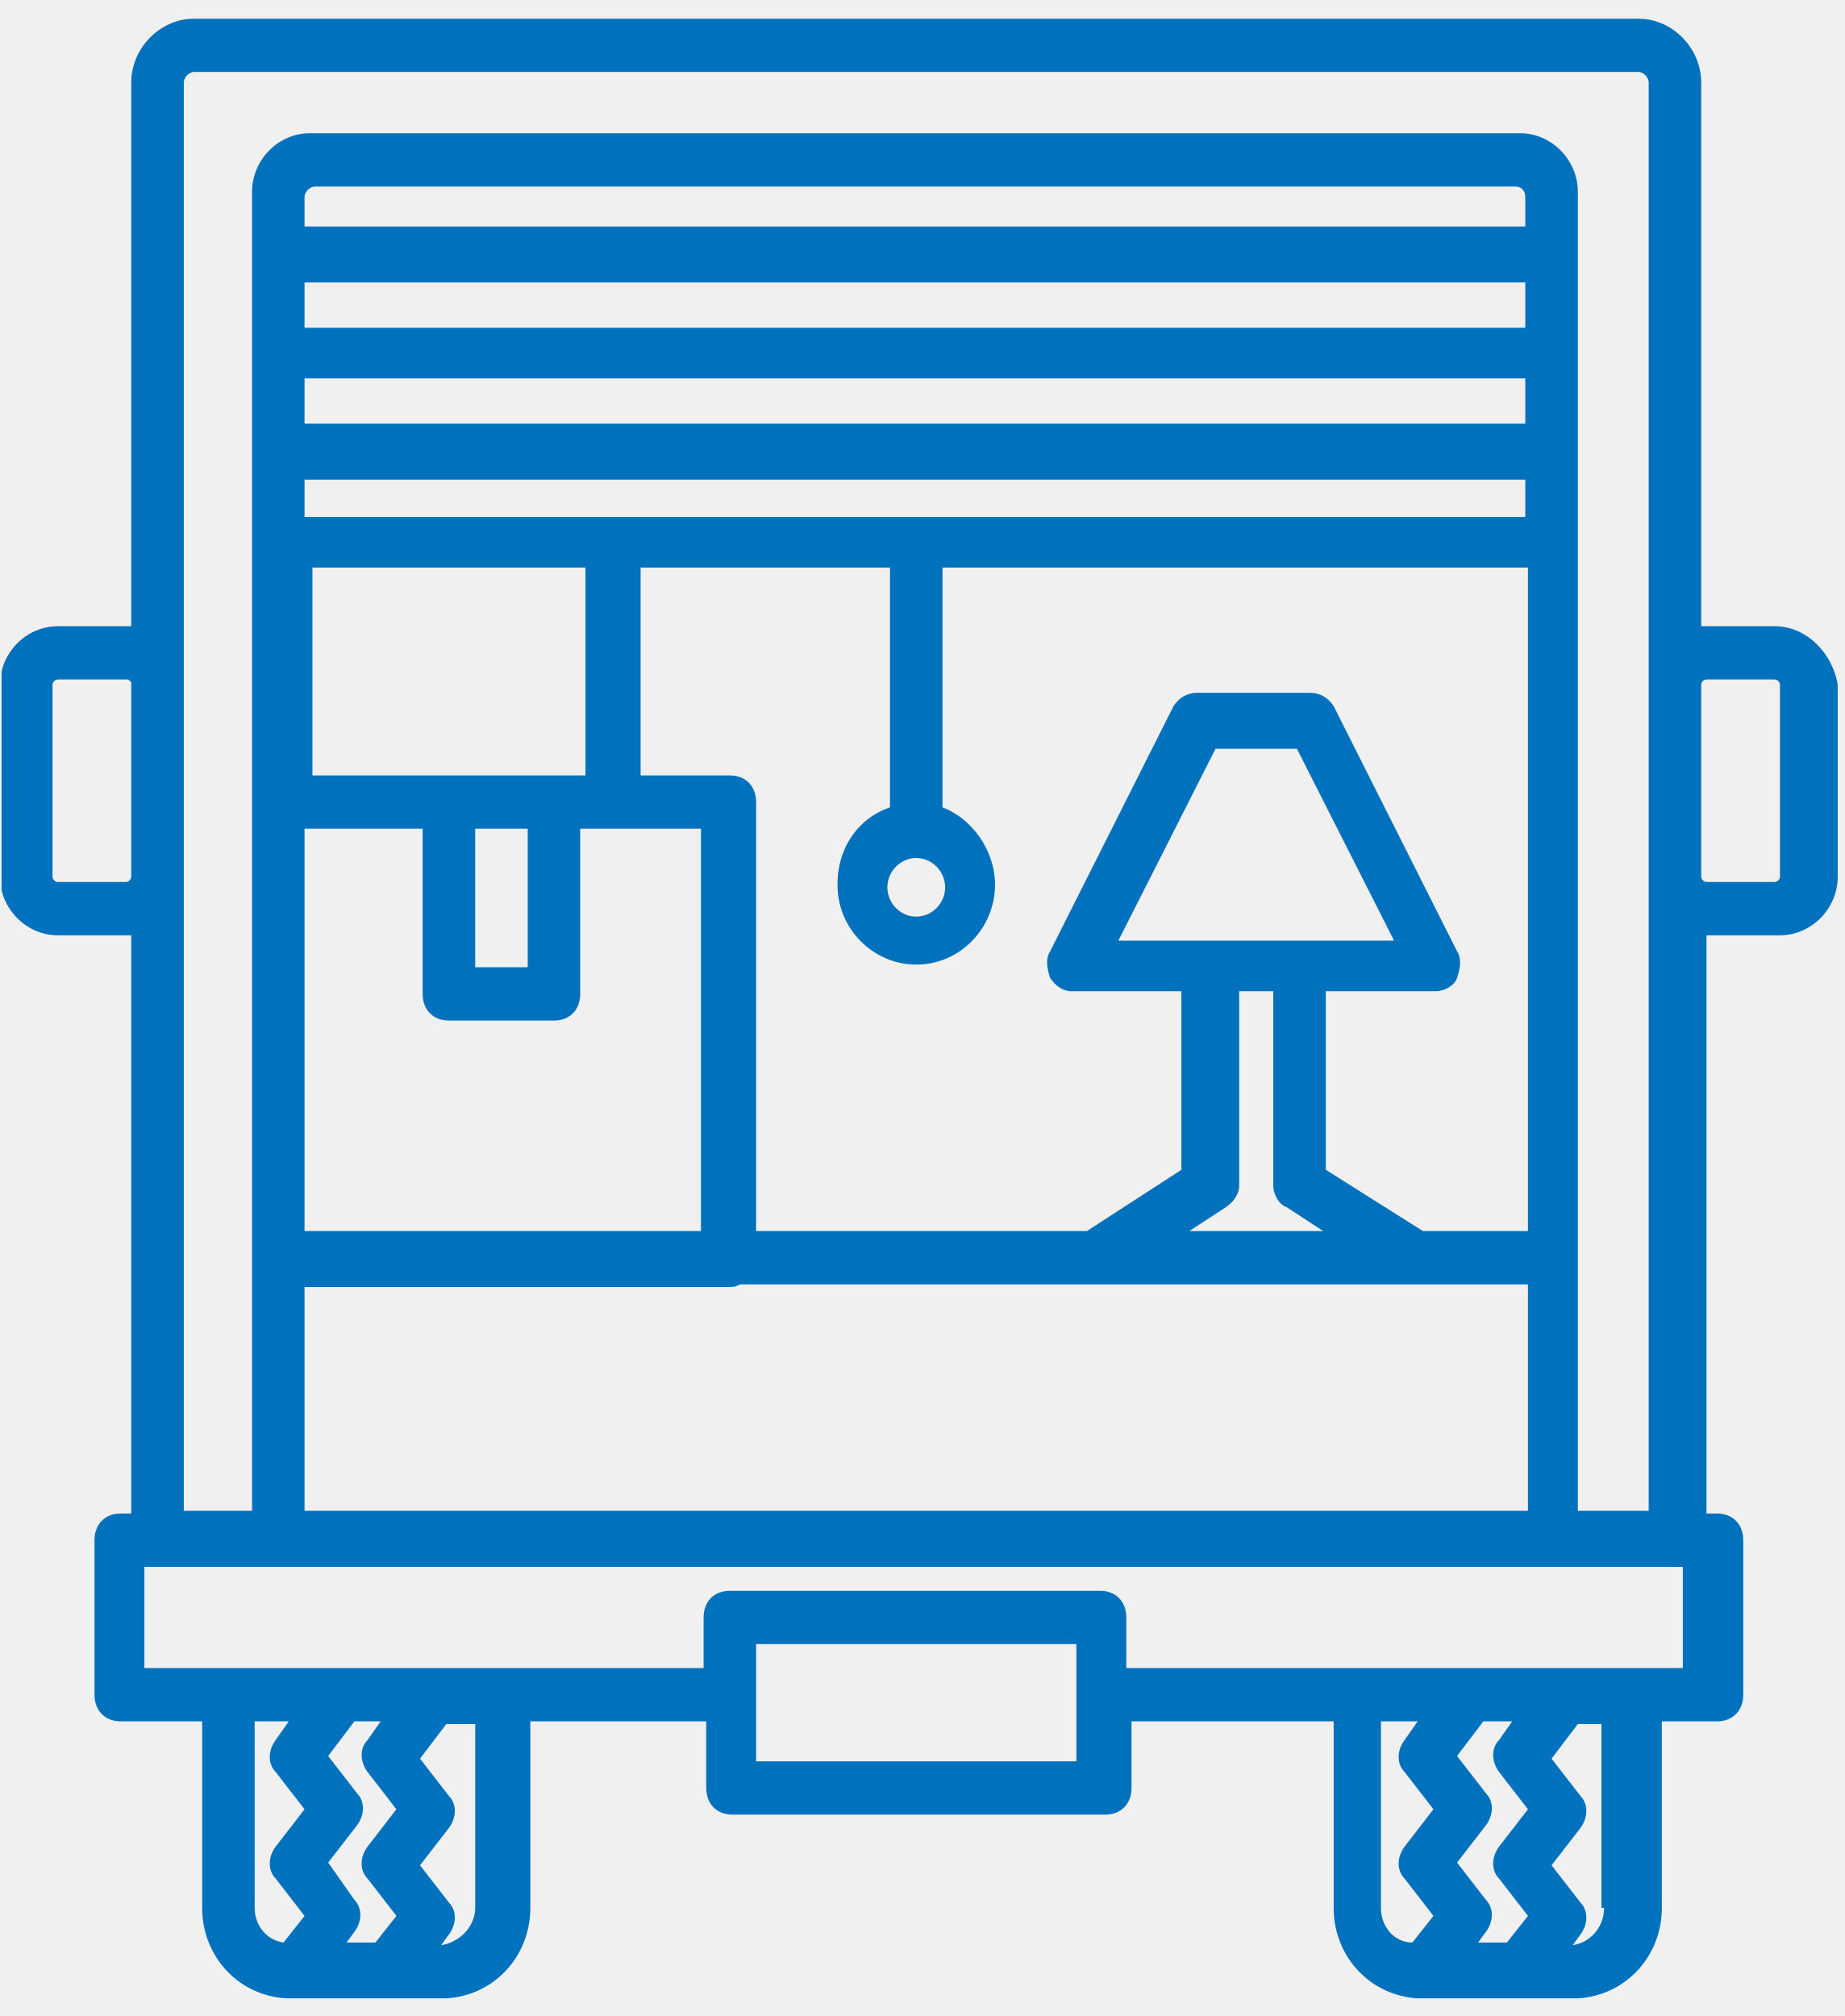
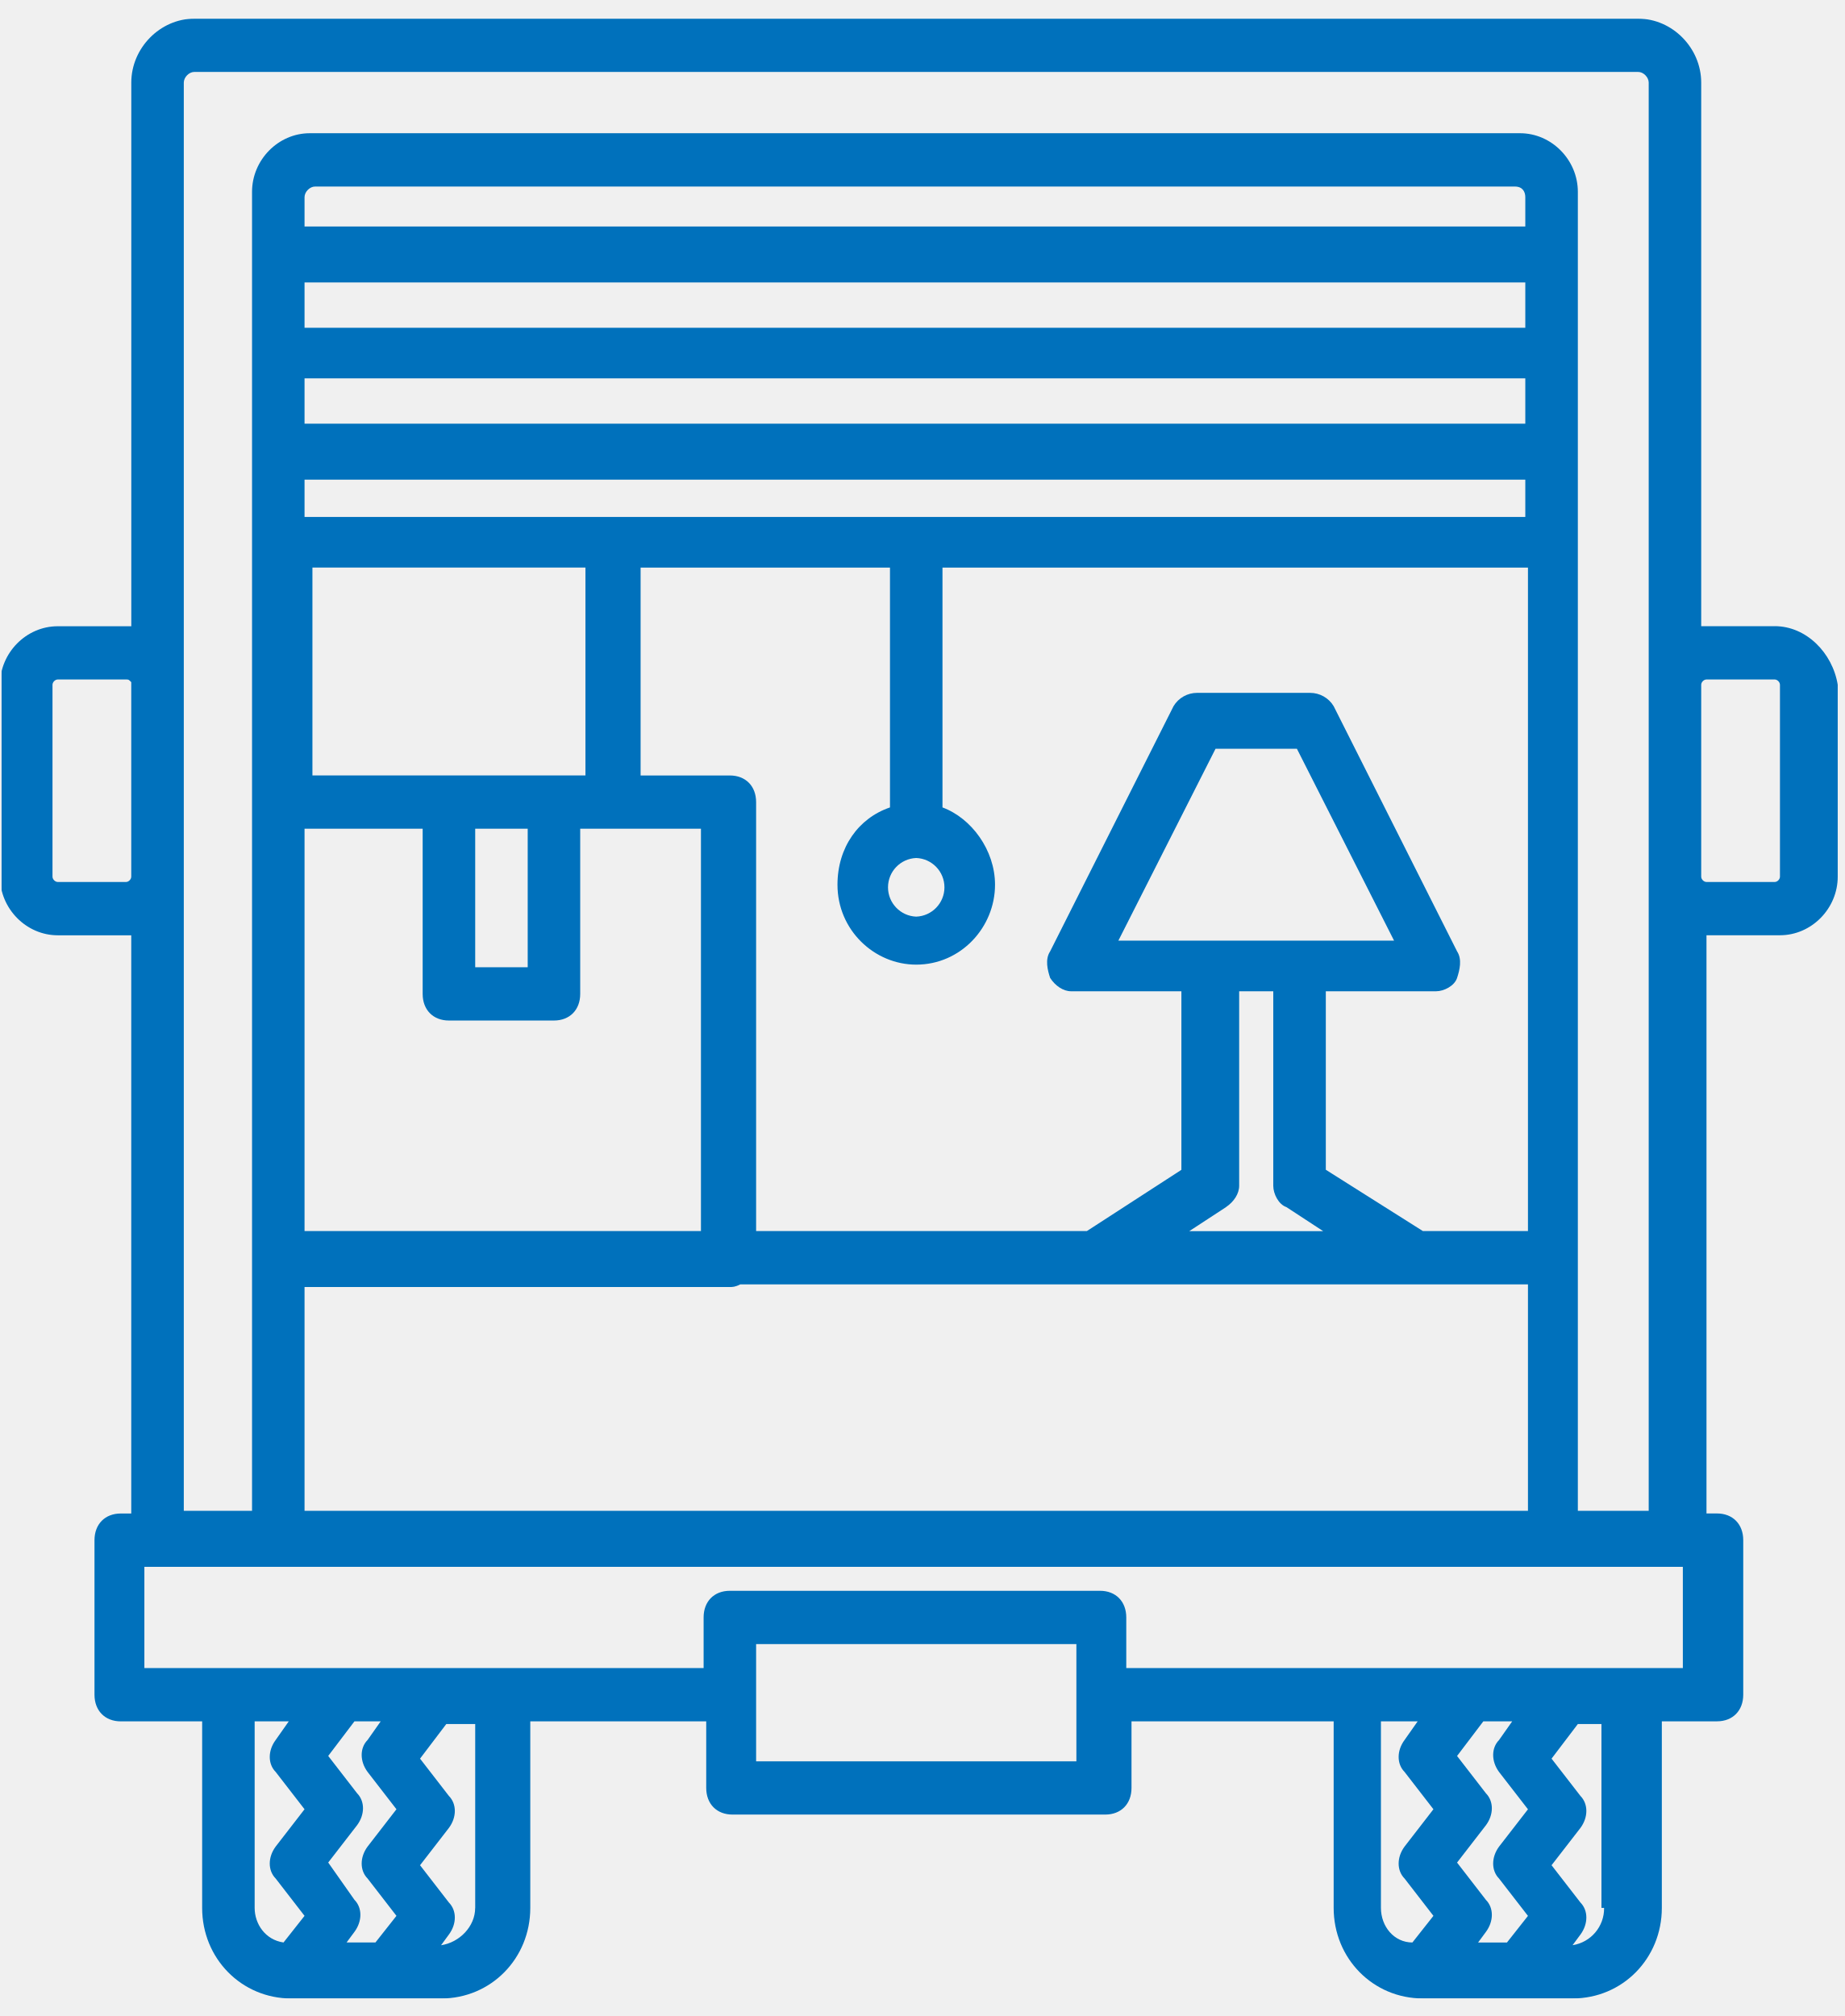
- <svg xmlns="http://www.w3.org/2000/svg" xmlns:xlink="http://www.w3.org/1999/xlink" width="43px" height="47px" viewBox="0 0 43 47" version="1.1">
+ <svg xmlns="http://www.w3.org/2000/svg" xmlns:xlink="http://www.w3.org/1999/xlink" width="43" height="47" viewBox="0 0 43 47">
  <defs>
-     <polygon id="path-1" points="0.037 46.592 42.845 46.592 42.845 0.435 0.037 0.435" />
+     <path id="a" d="M.037 46.592h42.808V.435H.037z" />
  </defs>
-   <g id="Move.mil-Index" stroke="none" stroke-width="1" fill="none" fill-rule="evenodd">
-     <g id="Index_Mobile" transform="translate(-172, -564)">
-       <g id="Group-5" transform="translate(15, 564)">
-         <g id="noun_200773" transform="translate(157, 0)">
-           <mask id="mask-2" fill="white">
-             <use xlink:href="#path-1" />
-           </mask>
-           <g id="Clip-2" />
-           <path d="M41.498,20.438 C41.498,20.5 41.437,20.562 41.376,20.562 L39.785,20.562 C39.723,20.562 39.662,20.5 39.662,20.438 L39.662,15.965 C39.662,15.903 39.723,15.841 39.785,15.841 L41.376,15.841 C41.437,15.841 41.498,15.903 41.498,15.965 L41.498,20.438 Z M36.786,35.223 L36.786,4.473 C36.786,3.727 36.173,3.106 35.439,3.106 L7.222,3.106 C6.488,3.106 5.876,3.727 5.876,4.473 L5.876,35.223 L4.285,35.223 L4.285,20.625 C4.285,20.562 4.285,20.5 4.285,20.438 L4.285,15.965 C4.285,15.903 4.285,15.841 4.285,15.779 L4.285,1.926 C4.285,1.802 4.407,1.677 4.529,1.677 L38.193,1.677 C38.316,1.677 38.438,1.802 38.438,1.926 L38.438,35.223 L36.786,35.223 Z M7.1,30.005 L17.016,30.005 C17.077,30.005 17.138,30.005 17.26,29.943 L35.623,29.943 L35.623,35.223 L7.1,35.223 L7.1,30.005 Z M35.561,4.597 L35.561,5.28 L7.1,5.28 L7.1,4.597 C7.1,4.473 7.222,4.349 7.345,4.349 L35.317,4.349 C35.5,4.349 35.561,4.473 35.561,4.597 Z M7.1,28.7 L7.1,19.32 L9.854,19.32 L9.854,23.172 C9.854,23.544 10.099,23.793 10.466,23.793 L12.915,23.793 C13.282,23.793 13.527,23.544 13.527,23.172 L13.527,19.32 L16.342,19.32 L16.342,28.7 L7.1,28.7 Z M7.1,7.641 L35.561,7.641 L35.561,6.585 L7.1,6.585 L7.1,7.641 Z M7.1,9.877 L35.561,9.877 L35.561,8.821 L7.1,8.821 L7.1,9.877 Z M11.079,22.55 L12.303,22.55 L12.303,19.32 L11.079,19.32 L11.079,22.55 Z M7.284,18.078 L13.649,18.078 L13.649,13.232 L7.284,13.232 L7.284,18.078 Z M7.1,12.052 L35.561,12.052 L35.561,11.182 L7.1,11.182 L7.1,12.052 Z M21.361,20.003 C21.729,20.003 22.035,20.314 22.035,20.687 C22.035,21.059 21.729,21.37 21.361,21.37 C20.994,21.37 20.688,21.059 20.688,20.687 C20.688,20.314 20.994,20.003 21.361,20.003 Z M26.074,21.929 L28.339,17.456 L30.236,17.456 L32.501,21.929 L26.074,21.929 Z M28.584,28.141 C28.767,28.017 28.89,27.831 28.89,27.644 L28.89,23.109 L29.685,23.109 L29.685,27.644 C29.685,27.831 29.808,28.079 29.992,28.141 L30.848,28.7 L27.727,28.7 L28.584,28.141 Z M33.174,28.7 L30.91,27.272 L30.91,23.109 L33.48,23.109 C33.664,23.109 33.909,22.985 33.97,22.799 C34.031,22.613 34.092,22.364 33.97,22.178 L31.093,16.462 C30.971,16.276 30.787,16.152 30.542,16.152 L27.91,16.152 C27.666,16.152 27.482,16.276 27.36,16.462 L24.483,22.178 C24.36,22.364 24.422,22.613 24.483,22.799 C24.605,22.985 24.789,23.109 24.973,23.109 L27.543,23.109 L27.543,27.272 L25.34,28.7 L17.628,28.7 L17.628,18.699 C17.628,18.326 17.383,18.078 17.016,18.078 L14.935,18.078 L14.935,13.232 L20.749,13.232 L20.749,18.823 C20.015,19.072 19.525,19.755 19.525,20.625 C19.525,21.681 20.382,22.488 21.361,22.488 C22.402,22.488 23.198,21.619 23.198,20.625 C23.198,19.817 22.647,19.072 21.973,18.823 L21.973,13.232 L35.623,13.232 L35.623,28.7 L33.174,28.7 Z M39.295,38.889 L26.258,38.889 L26.258,37.708 C26.258,37.335 26.013,37.087 25.646,37.087 L17.016,37.087 C16.648,37.087 16.404,37.335 16.404,37.708 L16.404,38.889 L3.366,38.889 L3.366,36.528 L39.234,36.528 L39.234,38.889 L39.295,38.889 Z M37.398,44.48 C37.398,44.914 37.092,45.287 36.663,45.349 L36.847,45.101 C37.03,44.852 37.03,44.542 36.847,44.355 L36.173,43.486 L36.847,42.616 C37.03,42.367 37.03,42.057 36.847,41.87 L36.173,41.001 L36.786,40.193 L37.336,40.193 L37.336,44.48 L37.398,44.48 Z M34.949,41.311 L35.623,42.181 L34.949,43.051 C34.766,43.299 34.766,43.61 34.949,43.796 L35.623,44.666 L35.133,45.287 L34.46,45.287 L34.643,45.039 C34.827,44.79 34.827,44.48 34.643,44.293 L33.97,43.423 L34.643,42.554 C34.827,42.305 34.827,41.995 34.643,41.808 L33.97,40.939 L34.582,40.131 L35.255,40.131 L34.949,40.566 C34.766,40.752 34.766,41.063 34.949,41.311 Z M32.195,44.48 L32.195,40.131 L33.052,40.131 L32.746,40.566 C32.562,40.814 32.562,41.125 32.746,41.311 L33.419,42.181 L32.746,43.051 C32.562,43.299 32.562,43.61 32.746,43.796 L33.419,44.666 L32.929,45.287 C32.501,45.287 32.195,44.914 32.195,44.48 Z M17.628,41.063 L25.095,41.063 L25.095,38.329 L17.628,38.329 L17.628,41.063 Z M11.079,44.48 C11.079,44.914 10.711,45.287 10.283,45.349 L10.466,45.101 C10.65,44.852 10.65,44.542 10.466,44.355 L9.793,43.486 L10.466,42.616 C10.65,42.367 10.65,42.057 10.466,41.87 L9.793,41.001 L10.405,40.193 L11.079,40.193 L11.079,44.48 Z M8.569,41.311 L9.242,42.181 L8.569,43.051 C8.385,43.299 8.385,43.61 8.569,43.796 L9.242,44.666 L8.753,45.287 L8.079,45.287 L8.263,45.039 C8.447,44.79 8.447,44.48 8.263,44.293 L7.651,43.423 L8.324,42.554 C8.508,42.305 8.508,41.995 8.324,41.808 L7.651,40.939 L8.263,40.131 L8.875,40.131 L8.569,40.566 C8.385,40.752 8.385,41.063 8.569,41.311 Z M5.937,44.48 L5.937,40.131 L6.733,40.131 L6.427,40.566 C6.243,40.814 6.243,41.125 6.427,41.311 L7.1,42.181 L6.427,43.051 C6.243,43.299 6.243,43.61 6.427,43.796 L7.1,44.666 L6.61,45.287 C6.182,45.225 5.937,44.852 5.937,44.48 Z M2.938,20.562 L1.347,20.562 C1.285,20.562 1.224,20.5 1.224,20.438 L1.224,15.965 C1.224,15.903 1.285,15.841 1.347,15.841 L2.938,15.841 C2.999,15.841 2.999,15.841 3.06,15.903 L3.06,20.438 C3.06,20.5 2.999,20.562 2.938,20.562 Z M41.376,14.599 L39.785,14.599 C39.723,14.599 39.723,14.599 39.662,14.599 L39.662,1.926 C39.662,1.118 38.989,0.435 38.193,0.435 L4.529,0.435 C3.734,0.435 3.06,1.118 3.06,1.926 L3.06,14.599 C2.999,14.599 2.999,14.599 2.938,14.599 L1.347,14.599 C0.612,14.599 0,15.22 0,15.965 L0,20.438 C0,21.184 0.612,21.805 1.347,21.805 L2.938,21.805 C2.999,21.805 2.999,21.805 3.06,21.805 L3.06,35.285 L2.816,35.285 C2.448,35.285 2.203,35.534 2.203,35.907 L2.203,39.51 C2.203,39.882 2.448,40.131 2.816,40.131 L4.713,40.131 L4.713,44.48 C4.713,45.66 5.631,46.592 6.794,46.592 L10.283,46.592 C11.446,46.592 12.364,45.66 12.364,44.48 L12.364,40.131 L16.465,40.131 L16.465,41.684 C16.465,42.057 16.71,42.305 17.077,42.305 L25.768,42.305 C26.135,42.305 26.38,42.057 26.38,41.684 L26.38,40.131 L31.093,40.131 L31.093,44.48 C31.093,45.66 32.011,46.592 33.174,46.592 L36.663,46.592 C37.826,46.592 38.744,45.66 38.744,44.48 L38.744,40.131 L40.03,40.131 C40.397,40.131 40.642,39.882 40.642,39.51 L40.642,35.907 C40.642,35.534 40.397,35.285 40.03,35.285 L39.785,35.285 L39.785,21.805 C39.846,21.805 39.846,21.805 39.907,21.805 L41.498,21.805 C42.233,21.805 42.845,21.184 42.845,20.438 L42.845,15.965 C42.723,15.22 42.111,14.599 41.376,14.599 L41.376,14.599 Z" id="Fill-1" fill="#0071BC" mask="url(#mask-2)" />
-         </g>
-       </g>
-     </g>
+   <g fill="none" fill-rule="evenodd">
+     <mask id="b" fill="#fff">
+       <use xlink:href="#a" />
+     </mask>
+     <path d="M41.498 20.438c0 .062-.06.124-.122.124h-1.591c-.062 0-.123-.062-.123-.124v-4.473c0-.062.061-.124.123-.124h1.591c.061 0 .122.062.122.124v4.473zm-4.712 14.785V4.473c0-.746-.613-1.367-1.347-1.367H7.222c-.734 0-1.346.621-1.346 1.367v30.75H4.285V20.625v-4.66V1.926c0-.124.122-.249.244-.249h33.664c.123 0 .245.125.245.249v33.297h-1.652zM7.1 30.005h9.916c.06 0 .122 0 .244-.062h18.363v5.28H7.1v-5.218zM35.561 4.597v.683H7.1v-.683c0-.124.122-.248.245-.248h27.972c.183 0 .244.124.244.248zM7.1 28.7v-9.38h2.754v3.852c0 .372.245.62.612.62h2.449c.367 0 .612-.248.612-.62V19.32h2.815v9.38H7.1zm0-21.059h28.461V6.585H7.1v1.056zm0 2.236h28.461V8.821H7.1v1.056zm3.979 12.673h1.224v-3.23h-1.224v3.23zm-3.795-4.472h6.365v-4.846H7.284v4.846zM7.1 12.052h28.461v-.87H7.1v.87zm14.261 7.951a.684.684 0 0 1 0 1.367.684.684 0 0 1 0-1.367zm4.713 1.926l2.265-4.473h1.897l2.265 4.473h-6.427zm2.51 6.212c.183-.124.306-.31.306-.497V23.11h.795v4.535c0 .187.123.435.307.497l.856.56h-3.121l.857-.56zm4.59.56l-2.264-1.43V23.11h2.57c.184 0 .429-.124.49-.31s.122-.435 0-.621l-2.877-5.716a.64.64 0 0 0-.55-.31H27.91a.64.64 0 0 0-.55.31l-2.877 5.716c-.123.186-.061.435 0 .62.122.187.306.311.49.311h2.57v4.163L25.34 28.7h-7.712V18.7c0-.373-.245-.621-.612-.621h-2.081v-4.846h5.814v5.591c-.734.249-1.224.932-1.224 1.802 0 1.056.857 1.863 1.836 1.863 1.04 0 1.837-.87 1.837-1.863 0-.808-.551-1.553-1.225-1.802v-5.591h13.65V28.7h-2.449zm6.121 10.188H26.258v-1.18c0-.374-.245-.622-.612-.622h-8.63c-.368 0-.612.248-.612.621v1.18H3.366v-2.36h35.868v2.36h.061zm-1.897 5.59a.867.867 0 0 1-.735.87l.184-.248c.183-.249.183-.56 0-.746l-.674-.87.674-.87c.183-.248.183-.558 0-.745l-.674-.87.613-.807h.55v4.287h.062zm-2.449-3.168l.674.87-.674.87c-.183.248-.183.559 0 .745l.674.87-.49.621h-.673l.183-.248c.184-.249.184-.56 0-.746l-.673-.87.673-.87c.184-.248.184-.558 0-.745l-.673-.87.612-.807h.673l-.306.435c-.183.186-.183.497 0 .745zm-2.754 3.169V40.13h.857l-.306.435c-.184.248-.184.559 0 .745l.673.87-.673.87c-.184.248-.184.559 0 .745l.673.87-.49.621c-.428 0-.734-.373-.734-.807zm-14.567-3.417h7.467v-2.734h-7.467v2.734zm-6.55 3.417c0 .434-.367.807-.795.87l.183-.25c.184-.248.184-.558 0-.745l-.673-.87.673-.87c.184-.248.184-.558 0-.745L9.793 41l.612-.807h.674v4.287zM8.57 41.31l.673.87-.673.87c-.184.248-.184.559 0 .745l.673.87-.49.621H8.08l.184-.248c.184-.249.184-.56 0-.746l-.612-.87.673-.87c.184-.248.184-.558 0-.745l-.673-.87.612-.807h.612l-.306.435c-.184.186-.184.497 0 .745zM5.937 44.48V40.13h.796l-.306.435c-.184.248-.184.559 0 .745l.673.87-.673.87c-.184.248-.184.559 0 .745l.673.87-.49.621c-.428-.062-.673-.435-.673-.807zm-3-23.918h-1.59c-.062 0-.123-.062-.123-.124v-4.473c0-.062.061-.124.123-.124h1.59c.062 0 .062 0 .123.062v4.535c0 .062-.06.124-.122.124zm38.44-5.963h-1.715V1.926c0-.808-.673-1.491-1.469-1.491H4.53c-.795 0-1.469.683-1.469 1.49V14.6H1.347C.612 14.599 0 15.22 0 15.965v4.473c0 .746.612 1.367 1.347 1.367H3.06v13.48h-.244c-.368 0-.613.249-.613.622v3.603c0 .372.245.621.613.621h1.897v4.349c0 1.18.918 2.112 2.081 2.112h3.489c1.163 0 2.08-.932 2.08-2.112V40.13h4.102v1.553c0 .373.245.621.612.621h8.691c.367 0 .612-.248.612-.621v-1.553h4.713v4.349c0 1.18.918 2.112 2.081 2.112h3.49c1.162 0 2.08-.932 2.08-2.112V40.13h1.286c.367 0 .612-.249.612-.621v-3.603c0-.373-.245-.622-.612-.622h-.245v-13.48h1.713c.735 0 1.347-.621 1.347-1.367v-4.473c-.122-.745-.734-1.366-1.469-1.366z" fill="#0071BC" mask="url(#b)" />
  </g>
</svg>
